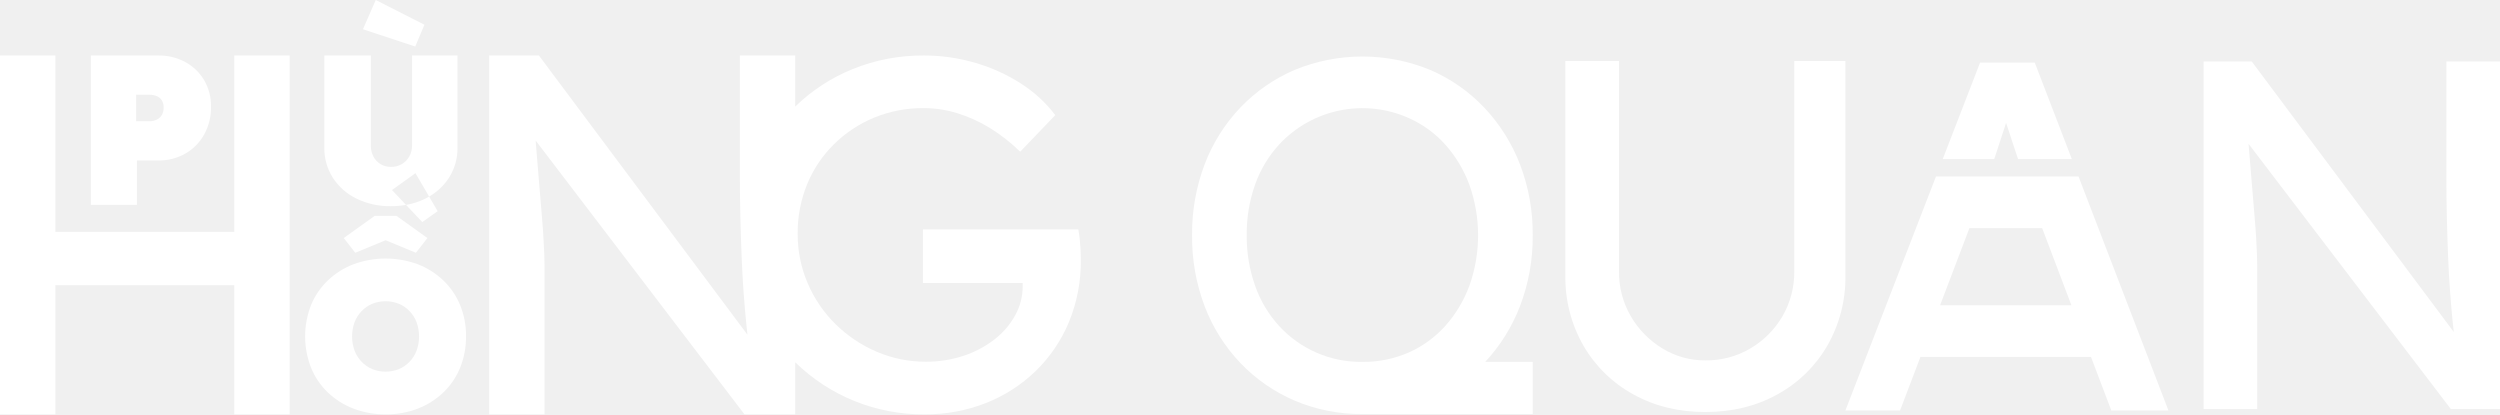
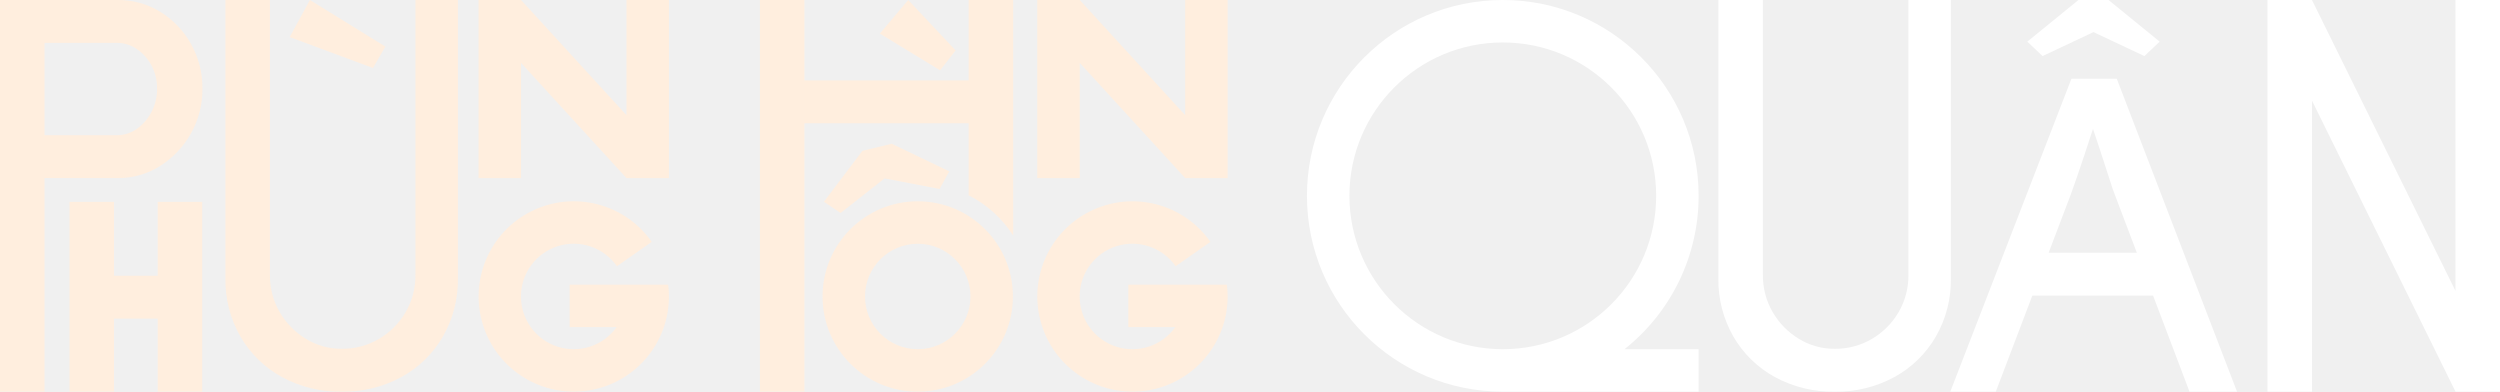
- <svg xmlns="http://www.w3.org/2000/svg" id="Group_6" data-name="Group 6" width="1104.795" height="183.102" viewBox="0 0 1104.795 183.102">
+ <svg xmlns="http://www.w3.org/2000/svg" id="Group_44" data-name="Group 44" width="600" height="94" viewBox="0 0 600 94">
  <defs>
    <clipPath id="clip-path">
-       <rect id="Rectangle_10" data-name="Rectangle 10" width="1104.795" height="183.102" fill="none" />
+       <rect id="Rectangle_35" data-name="Rectangle 35" width="600" height="94" fill="none" />
    </clipPath>
  </defs>
-   <g id="Group_5" data-name="Group 5" clip-path="url(#clip-path)">
-     <path id="Path_5" data-name="Path 5" d="M85.152,118.018V52h29.709a24.522,24.522,0,0,1,12.072,2.924,21.657,21.657,0,0,1,8.3,8.017,22.512,22.512,0,0,1,3.018,11.695,24.62,24.62,0,0,1-3.018,12.261,22.075,22.075,0,0,1-8.3,8.441A23.606,23.606,0,0,1,114.861,98.4h-9.338v19.617Zm19.994-36.971h5.942a7.072,7.072,0,0,0,3.206-.707,5.318,5.318,0,0,0,2.217-2.028,6.276,6.276,0,0,0,.8-3.3,5.784,5.784,0,0,0-.8-3.207,4.929,4.929,0,0,0-2.217-1.839,8,8,0,0,0-3.206-.613h-5.942Z" transform="translate(-44.997 -27.477)" fill="#fff" />
-     <path id="Path_6" data-name="Path 6" d="M326.658,0,321,12.921l23.107,7.639,4.055-9.62Zm16.034,24.522v39.8a9.543,9.543,0,0,1-1.226,4.857,9.1,9.1,0,0,1-3.3,3.348,9.284,9.284,0,0,1-4.81,1.226,8.684,8.684,0,0,1-4.574-1.226,8.5,8.5,0,0,1-3.16-3.348,10.159,10.159,0,0,1-1.132-4.857v-39.8H303.928v40.65A24.171,24.171,0,0,0,307.7,78.564a26,26,0,0,0,10.422,9.2,33.44,33.44,0,0,0,15.232,3.348,38.107,38.107,0,0,0,6.687-.561l-6.215-6.569L344.2,76.527l6.036,10.337a25.593,25.593,0,0,0,8.771-8.3,24.171,24.171,0,0,0,3.773-13.393V24.522Z" transform="translate(-160.604)" fill="#fff" />
-     <path id="Path_7" data-name="Path 7" d="M340.725,184.2c-.533.311-1.085.608-1.651.9a30.6,30.6,0,0,1-8.545,2.787l7.177,7.578,6.791-4.81Zm-14.43,8.526h-9.62L303,202.535l5.093,6.508,13.393-5.546,13.393,5.546,5.093-6.508ZM354.447,232.2a31.778,31.778,0,0,0-7.4-10.893,34.2,34.2,0,0,0-11.271-7.168,41.228,41.228,0,0,0-28.53,0,34.072,34.072,0,0,0-11.318,7.168,31.843,31.843,0,0,0-7.4,10.893,37.975,37.975,0,0,0,0,27.587,31.631,31.631,0,0,0,7.4,10.94,34,34,0,0,0,11.318,7.168,39.016,39.016,0,0,0,14.336,2.546,38.383,38.383,0,0,0,14.194-2.546,34.125,34.125,0,0,0,11.271-7.168,31.567,31.567,0,0,0,7.4-10.94,36.13,36.13,0,0,0,2.594-13.864,35.546,35.546,0,0,0-2.594-13.723m-19.24,20.042a14.653,14.653,0,0,1-3.112,4.951,13.956,13.956,0,0,1-4.716,3.254,15.917,15.917,0,0,1-11.789,0,13.956,13.956,0,0,1-4.716-3.254,14.652,14.652,0,0,1-3.112-4.951,18.4,18.4,0,0,1,0-12.45,14.653,14.653,0,0,1,3.112-4.951,13.956,13.956,0,0,1,4.716-3.254,15.917,15.917,0,0,1,11.789,0,13.957,13.957,0,0,1,4.716,3.254,14.654,14.654,0,0,1,3.112,4.951,18.406,18.406,0,0,1,0,12.45" transform="translate(-151.092 -97.336)" fill="#fff" />
-     <path id="Path_8" data-name="Path 8" d="M103.53,52V129.95H24.467V52H0V210.579H24.467V153.51H103.53v57.07H128V52Z" transform="translate(0 -27.477)" fill="#fff" />
-     <path id="Path_9" data-name="Path 9" d="M719.769,138.045q-.115-2.1-.332-4.429t-.665-4.762H650.113v23.7h44.075v1.329a26.651,26.651,0,0,1-3.322,12.957,34.526,34.526,0,0,1-9.3,10.741,45.015,45.015,0,0,1-13.732,7.2,52.138,52.138,0,0,1-16.389,2.547,54.581,54.581,0,0,1-21.816-4.43,58.518,58.518,0,0,1-18.161-12.181,56.308,56.308,0,0,1-12.292-18.051,54.589,54.589,0,0,1-4.429-21.816,56.619,56.619,0,0,1,4.208-22.038A53.263,53.263,0,0,1,610.8,91.2a55.438,55.438,0,0,1,17.718-11.738,56.668,56.668,0,0,1,22.037-4.208,50.259,50.259,0,0,1,14.617,2.215,63.141,63.141,0,0,1,14.286,6.423A76.834,76.834,0,0,1,693.08,94.524l15.5-16.168a57.921,57.921,0,0,0-14.839-13.732,75.94,75.94,0,0,0-20.266-9.3A80.093,80.093,0,0,0,650.556,52a82.257,82.257,0,0,0-31.451,5.98,78.8,78.8,0,0,0-25.445,16.592V52H569.194v52.1q0,9.972.226,19.256t.567,17.784q.338,8.5.9,16.085t1.247,14.272c.135,1.333.279,2.632.427,3.9L480.389,52H458.414V210.58h24.467V144.655q0-2.039-.114-4.757t-.34-6.91q-.228-4.189-.793-10.874t-1.36-16.311q-.579-7-1.335-16.234L571.233,210.58h22.428V187.57a80.687,80.687,0,0,0,57.117,23.01,72.671,72.671,0,0,0,27.131-4.983,66.877,66.877,0,0,0,21.927-14.064,64.874,64.874,0,0,0,14.728-21.594,70.394,70.394,0,0,0,5.315-27.8c0-1.329-.038-2.692-.11-4.1" transform="translate(-242.239 -27.478)" fill="#fff" />
-     <path id="Path_10" data-name="Path 10" d="M1192.392,210.944a74.711,74.711,0,0,1-29.952-5.924,72.714,72.714,0,0,1-23.917-16.567,75.039,75.039,0,0,1-15.8-25.015,86.065,86.065,0,0,1-5.6-31.488,86.075,86.075,0,0,1,5.6-31.487,75.112,75.112,0,0,1,15.8-25.015,72.761,72.761,0,0,1,23.917-16.566,78.67,78.67,0,0,1,59.9,0,72.026,72.026,0,0,1,23.917,16.676,76.327,76.327,0,0,1,15.8,25.124,85.474,85.474,0,0,1,5.6,31.268,85.449,85.449,0,0,1-5.6,31.269,76.252,76.252,0,0,1-15.8,25.124,71.98,71.98,0,0,1-23.917,16.677,74.732,74.732,0,0,1-29.952,5.924m0-23.04a49.687,49.687,0,0,0,20.517-4.17A47.5,47.5,0,0,0,1229.037,172a55.622,55.622,0,0,0,10.642-17.773,66.515,66.515,0,0,0,0-44.544,55.64,55.64,0,0,0-10.642-17.774,47.553,47.553,0,0,0-16.128-11.739,50.181,50.181,0,0,0-57.27,11.629A51.839,51.839,0,0,0,1145,109.459a65.018,65.018,0,0,0-3.73,22.491,65.263,65.263,0,0,0,3.73,22.382,51.587,51.587,0,0,0,10.642,17.774,48.944,48.944,0,0,0,36.753,15.8m75.263,23.04h-75.263V187.9h75.263Z" transform="translate(-590.322 -27.984)" fill="#fff" />
-     <path id="Path_11" data-name="Path 11" d="M1528.81,212.278q-17.774,0-31.818-7.789a57.127,57.127,0,0,1-22.052-21.5,60.381,60.381,0,0,1-8.009-31.049V57.144h23.7v92.818a38.617,38.617,0,0,0,5.267,20.077,40.333,40.333,0,0,0,13.933,14.153,35.857,35.857,0,0,0,18.981,5.267,38.212,38.212,0,0,0,19.857-5.267,39.753,39.753,0,0,0,14.153-14.153,38.625,38.625,0,0,0,5.266-20.077V57.144h22.6v94.792a60.421,60.421,0,0,1-8.009,31.049,57.17,57.17,0,0,1-22.052,21.5q-14.045,7.791-31.816,7.789" transform="translate(-775.168 -30.196)" fill="#fff" />
-     <path id="Path_12" data-name="Path 12" d="M1843.994,99.261q2.084-6.368,3.954-12.079c.212-.649.417-1.273.618-1.884.05.151.1.3.15.457q1.976,6.043,4.392,13.287c.25.753.5,1.491.737,2.223h23.772l-16.383-42.632h-24.158l-16.5,42.632h22.76c.22-.665.439-1.325.662-2" transform="translate(-962.041 -30.982)" fill="#fff" />
-     <path id="Path_13" data-name="Path 13" d="M1846.858,268.77h25.255l-39.732-103.394h-62.99L1729.363,268.77h24.157l9-23.648h75.377ZM1771.2,222.3l12.973-34.106h32.139L1829.24,222.3Z" transform="translate(-913.844 -87.389)" fill="#fff" />
-     <path id="Path_14" data-name="Path 14" d="M2065.006,211.209V57.61h21.284L2180.2,183.341l-3.511,1.974q-.879-5.482-1.536-11.959t-1.206-13.824q-.55-7.349-.878-15.579t-.549-17.225q-.221-8.995-.219-18.651V57.61H2196v153.6H2174.28L2081.9,90.085l2.413-3.072q1.1,13.387,1.865,22.71t1.317,15.8q.545,6.475.768,10.533t.33,6.693q.106,2.633.108,4.608v63.853Z" transform="translate(-1091.207 -30.443)" fill="#fff" />
+   <g id="Group_43" data-name="Group 43" clip-path="url(#clip-path)">
+     <path id="Path_55" data-name="Path 55" d="M0,94V0H28.2a19.2,19.2,0,0,1,10.24,2.821,21.083,21.083,0,0,1,7.371,7.668,21.347,21.347,0,0,1,2.771,10.783A21.346,21.346,0,0,1,45.81,32.057a21.883,21.883,0,0,1-7.371,7.768A18.717,18.717,0,0,1,28.2,42.743H10.686V94ZM10.686,32.453H28a8.22,8.22,0,0,0,4.848-1.532,11.39,11.39,0,0,0,3.513-4.057A11.766,11.766,0,0,0,37.7,21.272a11.481,11.481,0,0,0-1.335-5.54,11.078,11.078,0,0,0-3.513-3.958A8.418,8.418,0,0,0,28,10.29H10.686Z" fill="#ffeede" />
+     <path id="Path_56" data-name="Path 56" d="M16.682,48.449H27.368V94H16.682Zm4.65,17.73H42.593v10.29H21.332Zm16.512-17.73H48.53V94H37.844Z" fill="#ffeede" />
+     <path id="Path_57" data-name="Path 57" d="M82,94a29.07,29.07,0,0,1-14.347-3.513,25.759,25.759,0,0,1-9.943-9.7,27.228,27.228,0,0,1-3.612-14V0H64.779V65.9a17.426,17.426,0,0,0,2.374,9.053,18.189,18.189,0,0,0,6.284,6.382A16.168,16.168,0,0,0,82,83.709a17.232,17.232,0,0,0,8.954-2.374,17.92,17.92,0,0,0,6.382-6.382A17.418,17.418,0,0,0,99.706,65.9V0H109.9V66.79a27.238,27.238,0,0,1-3.612,14,25.772,25.772,0,0,1-9.943,9.7A29.073,29.073,0,0,1,82,94m7.52-77.675L69.528,8.9,74.376,0,92.483,11.18Z" fill="#ffeede" />
+     <path id="Path_58" data-name="Path 58" d="M440.31,94a29.069,29.069,0,0,1-14.347-3.512,25.764,25.764,0,0,1-9.944-9.7,27.227,27.227,0,0,1-3.611-14V0h10.686V65.9a17.417,17.417,0,0,0,2.374,9.053,18.187,18.187,0,0,0,6.283,6.382,16.17,16.17,0,0,0,8.559,2.375,17.235,17.235,0,0,0,8.954-2.375,17.92,17.92,0,0,0,6.382-6.382,17.418,17.418,0,0,0,2.375-9.053V0h10.19V66.79a27.237,27.237,0,0,1-3.611,14,25.778,25.778,0,0,1-9.944,9.7A29.066,29.066,0,0,1,440.31,94" fill="#fff" />
+     <path id="Path_59" data-name="Path 59" d="M468.069,94l29.074-75.1h10.885L536.888,94H525.479L507.434,46.4q-.3-.69-1.138-3.364t-1.93-5.936q-1.089-3.266-1.979-5.986T501.2,27.6l2.275-.1q-.594,1.683-1.435,4.255T500.26,37.2q-.941,2.87-1.83,5.392t-1.484,4.2L478.992,94ZM482.2,70.942l3.958-10.289h31.464l4.552,10.289Zm8.015-57.486-3.661-3.463L498.826,0h7.223l12.269,9.993-3.661,3.463L501,7.025h2.869Z" fill="#fff" />
+     <path id="Path_60" data-name="Path 60" d="M160.547,71.155a22.84,22.84,0,1,1-4.131-13.106L148.064,63.9a12.659,12.659,0,1,0-.077,14.611H136.713V68.322h23.656a22.283,22.283,0,0,1,.178,2.833" fill="#ffeede" />
+     <path id="Path_61" data-name="Path 61" d="M160.547,0V42.744H150.358L125.047,15.092V42.744H114.858V0h10.189l25.311,27.646V0Z" fill="#ffeede" />
+     <path id="Path_62" data-name="Path 62" d="M294.635,71.155A22.84,22.84,0,1,1,290.5,58.049L282.152,63.9a12.659,12.659,0,1,0-.077,14.611H270.8V68.322h23.656a22.286,22.286,0,0,1,.178,2.833" fill="#ffeede" />
+     <path id="Path_63" data-name="Path 63" d="M294.635,0V42.744H284.446L259.135,15.092V42.744H248.946V0h10.189l25.311,27.646V0Z" fill="#ffeede" />
+     <path id="Path_64" data-name="Path 64" d="M600,0V94H589.325l-.012-.024L554.88,24.167V94H544.193V0h10.675l.012.024,34.433,69.79V0Z" fill="#fff" />
+     <path id="Path_65" data-name="Path 65" d="M232.48,29.586v17.29a27.378,27.378,0,0,1,10.686,9.657V0H232.48V19.3H193.065V0H182.379V94h10.686V29.586Z" fill="#ffeede" />
+     <path id="Path_66" data-name="Path 66" d="M220.258,48.31A22.845,22.845,0,1,0,243.1,71.155,22.845,22.845,0,0,0,220.258,48.31m0,35.5a12.654,12.654,0,1,1,12.654-12.654,12.669,12.669,0,0,1-12.654,12.654" fill="#ffeede" />
+     <path id="Path_67" data-name="Path 67" d="M201.745,51.114l-4.013-2.691L206.983,36.2,214,34.5l13.825,6.623-2.333,4.231-14.739-2.838,2.788-.677Z" fill="#ffeede" />
+     <path id="Path_68" data-name="Path 68" d="M225.622,16.877,211.164,8.066,217.964,0l11.387,12.1Z" fill="#ffeede" />
+     <path id="Path_69" data-name="Path 69" d="M407.668,47a47,47,0,1,0-47,47h47V83.809H389.875A46.9,46.9,0,0,0,407.668,47m-83.807,0a36.809,36.809,0,1,1,36.808,36.809A36.85,36.85,0,0,1,323.861,47" fill="#fff" />
  </g>
</svg>
